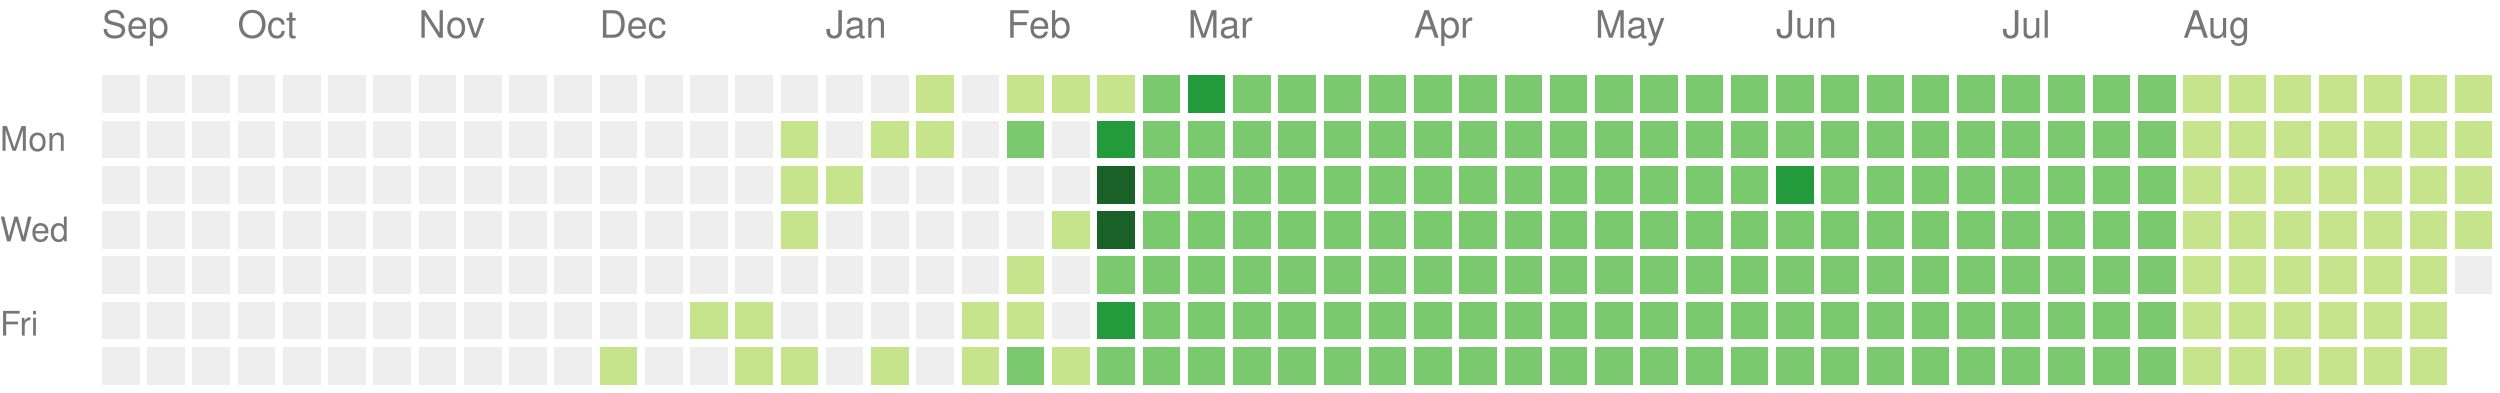
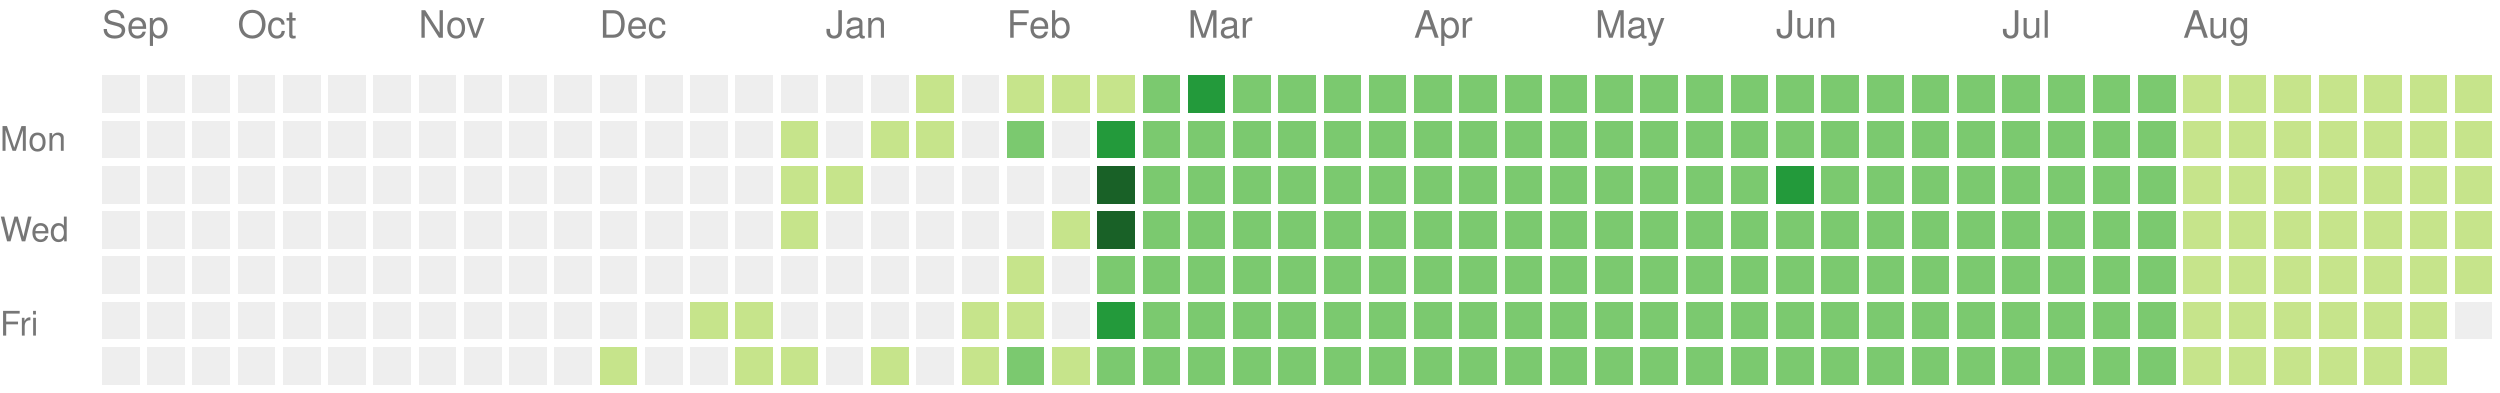
<svg xmlns="http://www.w3.org/2000/svg" version="1.1" width="663" height="104">
  <rect style="fill:#eeeeee;shape-rendering:crispedges;" data-score="0" data-date="2024-09-15" x="27" y="20" width="10" height="10" />
  <rect style="fill:#eeeeee;shape-rendering:crispedges;" data-score="0" data-date="2024-09-22" x="39" y="20" width="10" height="10" />
  <rect style="fill:#eeeeee;shape-rendering:crispedges;" data-score="0" data-date="2024-09-29" x="51" y="20" width="10" height="10" />
  <rect style="fill:#eeeeee;shape-rendering:crispedges;" data-score="0" data-date="2024-10-06" x="63" y="20" width="10" height="10" />
  <rect style="fill:#eeeeee;shape-rendering:crispedges;" data-score="0" data-date="2024-10-13" x="75" y="20" width="10" height="10" />
  <rect style="fill:#eeeeee;shape-rendering:crispedges;" data-score="0" data-date="2024-10-20" x="87" y="20" width="10" height="10" />
  <rect style="fill:#eeeeee;shape-rendering:crispedges;" data-score="0" data-date="2024-10-27" x="99" y="20" width="10" height="10" />
  <rect style="fill:#eeeeee;shape-rendering:crispedges;" data-score="0" data-date="2024-11-03" x="111" y="20" width="10" height="10" />
  <rect style="fill:#eeeeee;shape-rendering:crispedges;" data-score="0" data-date="2024-11-10" x="123" y="20" width="10" height="10" />
  <rect style="fill:#eeeeee;shape-rendering:crispedges;" data-score="0" data-date="2024-11-17" x="135" y="20" width="10" height="10" />
  <rect style="fill:#eeeeee;shape-rendering:crispedges;" data-score="0" data-date="2024-11-24" x="147" y="20" width="10" height="10" />
  <rect style="fill:#eeeeee;shape-rendering:crispedges;" data-score="0" data-date="2024-12-01" x="159" y="20" width="10" height="10" />
  <rect style="fill:#eeeeee;shape-rendering:crispedges;" data-score="0" data-date="2024-12-08" x="171" y="20" width="10" height="10" />
  <rect style="fill:#eeeeee;shape-rendering:crispedges;" data-score="0" data-date="2024-12-15" x="183" y="20" width="10" height="10" />
  <rect style="fill:#eeeeee;shape-rendering:crispedges;" data-score="0" data-date="2024-12-22" x="195" y="20" width="10" height="10" />
  <rect style="fill:#eeeeee;shape-rendering:crispedges;" data-score="0" data-date="2024-12-29" x="207" y="20" width="10" height="10" />
  <rect style="fill:#eeeeee;shape-rendering:crispedges;" data-score="0" data-date="2025-01-05" x="219" y="20" width="10" height="10" />
  <rect style="fill:#eeeeee;shape-rendering:crispedges;" data-score="0" data-date="2025-01-12" x="231" y="20" width="10" height="10" />
  <rect style="fill:#c6e48b;shape-rendering:crispedges;" data-score="1" data-date="2025-01-19" x="243" y="20" width="10" height="10" />
  <rect style="fill:#eeeeee;shape-rendering:crispedges;" data-score="0" data-date="2025-01-26" x="255" y="20" width="10" height="10" />
  <rect style="fill:#c6e48b;shape-rendering:crispedges;" data-score="1" data-date="2025-02-02" x="267" y="20" width="10" height="10" />
  <rect style="fill:#c6e48b;shape-rendering:crispedges;" data-score="1" data-date="2025-02-09" x="279" y="20" width="10" height="10" />
  <rect style="fill:#c6e48b;shape-rendering:crispedges;" data-score="1" data-date="2025-02-16" x="291" y="20" width="10" height="10" />
  <rect style="fill:#7bc96f;shape-rendering:crispedges;" data-score="2" data-date="2025-02-23" x="303" y="20" width="10" height="10" />
  <rect style="fill:#239a3b;shape-rendering:crispedges;" data-score="3" data-date="2025-03-02" x="315" y="20" width="10" height="10" />
  <rect style="fill:#7bc96f;shape-rendering:crispedges;" data-score="2" data-date="2025-03-09" x="327" y="20" width="10" height="10" />
  <rect style="fill:#7bc96f;shape-rendering:crispedges;" data-score="2" data-date="2025-03-16" x="339" y="20" width="10" height="10" />
  <rect style="fill:#7bc96f;shape-rendering:crispedges;" data-score="2" data-date="2025-03-23" x="351" y="20" width="10" height="10" />
  <rect style="fill:#7bc96f;shape-rendering:crispedges;" data-score="2" data-date="2025-03-30" x="363" y="20" width="10" height="10" />
  <rect style="fill:#7bc96f;shape-rendering:crispedges;" data-score="2" data-date="2025-04-06" x="375" y="20" width="10" height="10" />
  <rect style="fill:#7bc96f;shape-rendering:crispedges;" data-score="2" data-date="2025-04-13" x="387" y="20" width="10" height="10" />
  <rect style="fill:#7bc96f;shape-rendering:crispedges;" data-score="2" data-date="2025-04-20" x="399" y="20" width="10" height="10" />
  <rect style="fill:#7bc96f;shape-rendering:crispedges;" data-score="2" data-date="2025-04-27" x="411" y="20" width="10" height="10" />
  <rect style="fill:#7bc96f;shape-rendering:crispedges;" data-score="2" data-date="2025-05-04" x="423" y="20" width="10" height="10" />
  <rect style="fill:#7bc96f;shape-rendering:crispedges;" data-score="2" data-date="2025-05-11" x="435" y="20" width="10" height="10" />
  <rect style="fill:#7bc96f;shape-rendering:crispedges;" data-score="2" data-date="2025-05-18" x="447" y="20" width="10" height="10" />
  <rect style="fill:#7bc96f;shape-rendering:crispedges;" data-score="2" data-date="2025-05-25" x="459" y="20" width="10" height="10" />
  <rect style="fill:#7bc96f;shape-rendering:crispedges;" data-score="2" data-date="2025-06-01" x="471" y="20" width="10" height="10" />
  <rect style="fill:#7bc96f;shape-rendering:crispedges;" data-score="2" data-date="2025-06-08" x="483" y="20" width="10" height="10" />
  <rect style="fill:#7bc96f;shape-rendering:crispedges;" data-score="2" data-date="2025-06-15" x="495" y="20" width="10" height="10" />
  <rect style="fill:#7bc96f;shape-rendering:crispedges;" data-score="2" data-date="2025-06-22" x="507" y="20" width="10" height="10" />
  <rect style="fill:#7bc96f;shape-rendering:crispedges;" data-score="2" data-date="2025-06-29" x="519" y="20" width="10" height="10" />
  <rect style="fill:#7bc96f;shape-rendering:crispedges;" data-score="2" data-date="2025-07-06" x="531" y="20" width="10" height="10" />
  <rect style="fill:#7bc96f;shape-rendering:crispedges;" data-score="2" data-date="2025-07-13" x="543" y="20" width="10" height="10" />
  <rect style="fill:#7bc96f;shape-rendering:crispedges;" data-score="2" data-date="2025-07-20" x="555" y="20" width="10" height="10" />
  <rect style="fill:#7bc96f;shape-rendering:crispedges;" data-score="2" data-date="2025-07-27" x="567" y="20" width="10" height="10" />
  <rect style="fill:#c6e48b;shape-rendering:crispedges;" data-score="1" data-date="2025-08-03" x="579" y="20" width="10" height="10" />
  <rect style="fill:#c6e48b;shape-rendering:crispedges;" data-score="1" data-date="2025-08-10" x="591" y="20" width="10" height="10" />
  <rect style="fill:#c6e48b;shape-rendering:crispedges;" data-score="1" data-date="2025-08-17" x="603" y="20" width="10" height="10" />
  <rect style="fill:#c6e48b;shape-rendering:crispedges;" data-score="1" data-date="2025-08-24" x="615" y="20" width="10" height="10" />
  <rect style="fill:#c6e48b;shape-rendering:crispedges;" data-score="1" data-date="2025-08-31" x="627" y="20" width="10" height="10" />
  <rect style="fill:#c6e48b;shape-rendering:crispedges;" data-score="1" data-date="2025-09-07" x="639" y="20" width="10" height="10" />
  <rect style="fill:#c6e48b;shape-rendering:crispedges;" data-score="1" data-date="2025-09-14" x="651" y="20" width="10" height="10" />
  <rect style="fill:#eeeeee;shape-rendering:crispedges;" data-score="0" data-date="2024-09-16" x="27" y="32" width="10" height="10" />
  <rect style="fill:#eeeeee;shape-rendering:crispedges;" data-score="0" data-date="2024-09-23" x="39" y="32" width="10" height="10" />
  <rect style="fill:#eeeeee;shape-rendering:crispedges;" data-score="0" data-date="2024-09-30" x="51" y="32" width="10" height="10" />
  <rect style="fill:#eeeeee;shape-rendering:crispedges;" data-score="0" data-date="2024-10-07" x="63" y="32" width="10" height="10" />
  <rect style="fill:#eeeeee;shape-rendering:crispedges;" data-score="0" data-date="2024-10-14" x="75" y="32" width="10" height="10" />
  <rect style="fill:#eeeeee;shape-rendering:crispedges;" data-score="0" data-date="2024-10-21" x="87" y="32" width="10" height="10" />
  <rect style="fill:#eeeeee;shape-rendering:crispedges;" data-score="0" data-date="2024-10-28" x="99" y="32" width="10" height="10" />
  <rect style="fill:#eeeeee;shape-rendering:crispedges;" data-score="0" data-date="2024-11-04" x="111" y="32" width="10" height="10" />
  <rect style="fill:#eeeeee;shape-rendering:crispedges;" data-score="0" data-date="2024-11-11" x="123" y="32" width="10" height="10" />
  <rect style="fill:#eeeeee;shape-rendering:crispedges;" data-score="0" data-date="2024-11-18" x="135" y="32" width="10" height="10" />
  <rect style="fill:#eeeeee;shape-rendering:crispedges;" data-score="0" data-date="2024-11-25" x="147" y="32" width="10" height="10" />
  <rect style="fill:#eeeeee;shape-rendering:crispedges;" data-score="0" data-date="2024-12-02" x="159" y="32" width="10" height="10" />
  <rect style="fill:#eeeeee;shape-rendering:crispedges;" data-score="0" data-date="2024-12-09" x="171" y="32" width="10" height="10" />
  <rect style="fill:#eeeeee;shape-rendering:crispedges;" data-score="0" data-date="2024-12-16" x="183" y="32" width="10" height="10" />
  <rect style="fill:#eeeeee;shape-rendering:crispedges;" data-score="0" data-date="2024-12-23" x="195" y="32" width="10" height="10" />
  <rect style="fill:#c6e48b;shape-rendering:crispedges;" data-score="1" data-date="2024-12-30" x="207" y="32" width="10" height="10" />
  <rect style="fill:#eeeeee;shape-rendering:crispedges;" data-score="0" data-date="2025-01-06" x="219" y="32" width="10" height="10" />
  <rect style="fill:#c6e48b;shape-rendering:crispedges;" data-score="1" data-date="2025-01-13" x="231" y="32" width="10" height="10" />
  <rect style="fill:#c6e48b;shape-rendering:crispedges;" data-score="1" data-date="2025-01-20" x="243" y="32" width="10" height="10" />
  <rect style="fill:#eeeeee;shape-rendering:crispedges;" data-score="0" data-date="2025-01-27" x="255" y="32" width="10" height="10" />
  <rect style="fill:#7bc96f;shape-rendering:crispedges;" data-score="2" data-date="2025-02-03" x="267" y="32" width="10" height="10" />
  <rect style="fill:#eeeeee;shape-rendering:crispedges;" data-score="0" data-date="2025-02-10" x="279" y="32" width="10" height="10" />
  <rect style="fill:#239a3b;shape-rendering:crispedges;" data-score="3" data-date="2025-02-17" x="291" y="32" width="10" height="10" />
  <rect style="fill:#7bc96f;shape-rendering:crispedges;" data-score="2" data-date="2025-02-24" x="303" y="32" width="10" height="10" />
  <rect style="fill:#7bc96f;shape-rendering:crispedges;" data-score="2" data-date="2025-03-03" x="315" y="32" width="10" height="10" />
  <rect style="fill:#7bc96f;shape-rendering:crispedges;" data-score="2" data-date="2025-03-10" x="327" y="32" width="10" height="10" />
  <rect style="fill:#7bc96f;shape-rendering:crispedges;" data-score="2" data-date="2025-03-17" x="339" y="32" width="10" height="10" />
  <rect style="fill:#7bc96f;shape-rendering:crispedges;" data-score="2" data-date="2025-03-24" x="351" y="32" width="10" height="10" />
  <rect style="fill:#7bc96f;shape-rendering:crispedges;" data-score="2" data-date="2025-03-31" x="363" y="32" width="10" height="10" />
  <rect style="fill:#7bc96f;shape-rendering:crispedges;" data-score="2" data-date="2025-04-07" x="375" y="32" width="10" height="10" />
  <rect style="fill:#7bc96f;shape-rendering:crispedges;" data-score="2" data-date="2025-04-14" x="387" y="32" width="10" height="10" />
  <rect style="fill:#7bc96f;shape-rendering:crispedges;" data-score="2" data-date="2025-04-21" x="399" y="32" width="10" height="10" />
  <rect style="fill:#7bc96f;shape-rendering:crispedges;" data-score="2" data-date="2025-04-28" x="411" y="32" width="10" height="10" />
  <rect style="fill:#7bc96f;shape-rendering:crispedges;" data-score="2" data-date="2025-05-05" x="423" y="32" width="10" height="10" />
  <rect style="fill:#7bc96f;shape-rendering:crispedges;" data-score="2" data-date="2025-05-12" x="435" y="32" width="10" height="10" />
  <rect style="fill:#7bc96f;shape-rendering:crispedges;" data-score="2" data-date="2025-05-19" x="447" y="32" width="10" height="10" />
  <rect style="fill:#7bc96f;shape-rendering:crispedges;" data-score="2" data-date="2025-05-26" x="459" y="32" width="10" height="10" />
  <rect style="fill:#7bc96f;shape-rendering:crispedges;" data-score="2" data-date="2025-06-02" x="471" y="32" width="10" height="10" />
  <rect style="fill:#7bc96f;shape-rendering:crispedges;" data-score="2" data-date="2025-06-09" x="483" y="32" width="10" height="10" />
  <rect style="fill:#7bc96f;shape-rendering:crispedges;" data-score="2" data-date="2025-06-16" x="495" y="32" width="10" height="10" />
  <rect style="fill:#7bc96f;shape-rendering:crispedges;" data-score="2" data-date="2025-06-23" x="507" y="32" width="10" height="10" />
  <rect style="fill:#7bc96f;shape-rendering:crispedges;" data-score="2" data-date="2025-06-30" x="519" y="32" width="10" height="10" />
  <rect style="fill:#7bc96f;shape-rendering:crispedges;" data-score="2" data-date="2025-07-07" x="531" y="32" width="10" height="10" />
  <rect style="fill:#7bc96f;shape-rendering:crispedges;" data-score="2" data-date="2025-07-14" x="543" y="32" width="10" height="10" />
  <rect style="fill:#7bc96f;shape-rendering:crispedges;" data-score="2" data-date="2025-07-21" x="555" y="32" width="10" height="10" />
  <rect style="fill:#7bc96f;shape-rendering:crispedges;" data-score="2" data-date="2025-07-28" x="567" y="32" width="10" height="10" />
  <rect style="fill:#c6e48b;shape-rendering:crispedges;" data-score="1" data-date="2025-08-04" x="579" y="32" width="10" height="10" />
  <rect style="fill:#c6e48b;shape-rendering:crispedges;" data-score="1" data-date="2025-08-11" x="591" y="32" width="10" height="10" />
  <rect style="fill:#c6e48b;shape-rendering:crispedges;" data-score="1" data-date="2025-08-18" x="603" y="32" width="10" height="10" />
  <rect style="fill:#c6e48b;shape-rendering:crispedges;" data-score="1" data-date="2025-08-25" x="615" y="32" width="10" height="10" />
  <rect style="fill:#c6e48b;shape-rendering:crispedges;" data-score="1" data-date="2025-09-01" x="627" y="32" width="10" height="10" />
  <rect style="fill:#c6e48b;shape-rendering:crispedges;" data-score="1" data-date="2025-09-08" x="639" y="32" width="10" height="10" />
  <rect style="fill:#c6e48b;shape-rendering:crispedges;" data-score="1" data-date="2025-09-15" x="651" y="32" width="10" height="10" />
  <rect style="fill:#eeeeee;shape-rendering:crispedges;" data-score="0" data-date="2024-09-17" x="27" y="44" width="10" height="10" />
  <rect style="fill:#eeeeee;shape-rendering:crispedges;" data-score="0" data-date="2024-09-24" x="39" y="44" width="10" height="10" />
  <rect style="fill:#eeeeee;shape-rendering:crispedges;" data-score="0" data-date="2024-10-01" x="51" y="44" width="10" height="10" />
  <rect style="fill:#eeeeee;shape-rendering:crispedges;" data-score="0" data-date="2024-10-08" x="63" y="44" width="10" height="10" />
  <rect style="fill:#eeeeee;shape-rendering:crispedges;" data-score="0" data-date="2024-10-15" x="75" y="44" width="10" height="10" />
  <rect style="fill:#eeeeee;shape-rendering:crispedges;" data-score="0" data-date="2024-10-22" x="87" y="44" width="10" height="10" />
  <rect style="fill:#eeeeee;shape-rendering:crispedges;" data-score="0" data-date="2024-10-29" x="99" y="44" width="10" height="10" />
  <rect style="fill:#eeeeee;shape-rendering:crispedges;" data-score="0" data-date="2024-11-05" x="111" y="44" width="10" height="10" />
  <rect style="fill:#eeeeee;shape-rendering:crispedges;" data-score="0" data-date="2024-11-12" x="123" y="44" width="10" height="10" />
  <rect style="fill:#eeeeee;shape-rendering:crispedges;" data-score="0" data-date="2024-11-19" x="135" y="44" width="10" height="10" />
  <rect style="fill:#eeeeee;shape-rendering:crispedges;" data-score="0" data-date="2024-11-26" x="147" y="44" width="10" height="10" />
  <rect style="fill:#eeeeee;shape-rendering:crispedges;" data-score="0" data-date="2024-12-03" x="159" y="44" width="10" height="10" />
  <rect style="fill:#eeeeee;shape-rendering:crispedges;" data-score="0" data-date="2024-12-10" x="171" y="44" width="10" height="10" />
  <rect style="fill:#eeeeee;shape-rendering:crispedges;" data-score="0" data-date="2024-12-17" x="183" y="44" width="10" height="10" />
  <rect style="fill:#eeeeee;shape-rendering:crispedges;" data-score="0" data-date="2024-12-24" x="195" y="44" width="10" height="10" />
  <rect style="fill:#c6e48b;shape-rendering:crispedges;" data-score="1" data-date="2024-12-31" x="207" y="44" width="10" height="10" />
  <rect style="fill:#c6e48b;shape-rendering:crispedges;" data-score="1" data-date="2025-01-07" x="219" y="44" width="10" height="10" />
  <rect style="fill:#eeeeee;shape-rendering:crispedges;" data-score="0" data-date="2025-01-14" x="231" y="44" width="10" height="10" />
  <rect style="fill:#eeeeee;shape-rendering:crispedges;" data-score="0" data-date="2025-01-21" x="243" y="44" width="10" height="10" />
  <rect style="fill:#eeeeee;shape-rendering:crispedges;" data-score="0" data-date="2025-01-28" x="255" y="44" width="10" height="10" />
  <rect style="fill:#eeeeee;shape-rendering:crispedges;" data-score="0" data-date="2025-02-04" x="267" y="44" width="10" height="10" />
  <rect style="fill:#eeeeee;shape-rendering:crispedges;" data-score="0" data-date="2025-02-11" x="279" y="44" width="10" height="10" />
  <rect style="fill:#196127;shape-rendering:crispedges;" data-score="4" data-date="2025-02-18" x="291" y="44" width="10" height="10" />
  <rect style="fill:#7bc96f;shape-rendering:crispedges;" data-score="2" data-date="2025-02-25" x="303" y="44" width="10" height="10" />
  <rect style="fill:#7bc96f;shape-rendering:crispedges;" data-score="2" data-date="2025-03-04" x="315" y="44" width="10" height="10" />
  <rect style="fill:#7bc96f;shape-rendering:crispedges;" data-score="2" data-date="2025-03-11" x="327" y="44" width="10" height="10" />
  <rect style="fill:#7bc96f;shape-rendering:crispedges;" data-score="2" data-date="2025-03-18" x="339" y="44" width="10" height="10" />
  <rect style="fill:#7bc96f;shape-rendering:crispedges;" data-score="2" data-date="2025-03-25" x="351" y="44" width="10" height="10" />
  <rect style="fill:#7bc96f;shape-rendering:crispedges;" data-score="2" data-date="2025-04-01" x="363" y="44" width="10" height="10" />
  <rect style="fill:#7bc96f;shape-rendering:crispedges;" data-score="2" data-date="2025-04-08" x="375" y="44" width="10" height="10" />
  <rect style="fill:#7bc96f;shape-rendering:crispedges;" data-score="2" data-date="2025-04-15" x="387" y="44" width="10" height="10" />
  <rect style="fill:#7bc96f;shape-rendering:crispedges;" data-score="2" data-date="2025-04-22" x="399" y="44" width="10" height="10" />
  <rect style="fill:#7bc96f;shape-rendering:crispedges;" data-score="2" data-date="2025-04-29" x="411" y="44" width="10" height="10" />
  <rect style="fill:#7bc96f;shape-rendering:crispedges;" data-score="2" data-date="2025-05-06" x="423" y="44" width="10" height="10" />
  <rect style="fill:#7bc96f;shape-rendering:crispedges;" data-score="2" data-date="2025-05-13" x="435" y="44" width="10" height="10" />
  <rect style="fill:#7bc96f;shape-rendering:crispedges;" data-score="2" data-date="2025-05-20" x="447" y="44" width="10" height="10" />
  <rect style="fill:#7bc96f;shape-rendering:crispedges;" data-score="2" data-date="2025-05-27" x="459" y="44" width="10" height="10" />
  <rect style="fill:#239a3b;shape-rendering:crispedges;" data-score="3" data-date="2025-06-03" x="471" y="44" width="10" height="10" />
  <rect style="fill:#7bc96f;shape-rendering:crispedges;" data-score="2" data-date="2025-06-10" x="483" y="44" width="10" height="10" />
  <rect style="fill:#7bc96f;shape-rendering:crispedges;" data-score="2" data-date="2025-06-17" x="495" y="44" width="10" height="10" />
  <rect style="fill:#7bc96f;shape-rendering:crispedges;" data-score="2" data-date="2025-06-24" x="507" y="44" width="10" height="10" />
  <rect style="fill:#7bc96f;shape-rendering:crispedges;" data-score="2" data-date="2025-07-01" x="519" y="44" width="10" height="10" />
  <rect style="fill:#7bc96f;shape-rendering:crispedges;" data-score="2" data-date="2025-07-08" x="531" y="44" width="10" height="10" />
  <rect style="fill:#7bc96f;shape-rendering:crispedges;" data-score="2" data-date="2025-07-15" x="543" y="44" width="10" height="10" />
  <rect style="fill:#7bc96f;shape-rendering:crispedges;" data-score="2" data-date="2025-07-22" x="555" y="44" width="10" height="10" />
  <rect style="fill:#7bc96f;shape-rendering:crispedges;" data-score="2" data-date="2025-07-29" x="567" y="44" width="10" height="10" />
  <rect style="fill:#c6e48b;shape-rendering:crispedges;" data-score="1" data-date="2025-08-05" x="579" y="44" width="10" height="10" />
  <rect style="fill:#c6e48b;shape-rendering:crispedges;" data-score="1" data-date="2025-08-12" x="591" y="44" width="10" height="10" />
  <rect style="fill:#c6e48b;shape-rendering:crispedges;" data-score="1" data-date="2025-08-19" x="603" y="44" width="10" height="10" />
  <rect style="fill:#c6e48b;shape-rendering:crispedges;" data-score="1" data-date="2025-08-26" x="615" y="44" width="10" height="10" />
  <rect style="fill:#c6e48b;shape-rendering:crispedges;" data-score="1" data-date="2025-09-02" x="627" y="44" width="10" height="10" />
  <rect style="fill:#c6e48b;shape-rendering:crispedges;" data-score="1" data-date="2025-09-09" x="639" y="44" width="10" height="10" />
  <rect style="fill:#c6e48b;shape-rendering:crispedges;" data-score="1" data-date="2025-09-16" x="651" y="44" width="10" height="10" />
  <rect style="fill:#eeeeee;shape-rendering:crispedges;" data-score="0" data-date="2024-09-18" x="27" y="56" width="10" height="10" />
  <rect style="fill:#eeeeee;shape-rendering:crispedges;" data-score="0" data-date="2024-09-25" x="39" y="56" width="10" height="10" />
  <rect style="fill:#eeeeee;shape-rendering:crispedges;" data-score="0" data-date="2024-10-02" x="51" y="56" width="10" height="10" />
  <rect style="fill:#eeeeee;shape-rendering:crispedges;" data-score="0" data-date="2024-10-09" x="63" y="56" width="10" height="10" />
  <rect style="fill:#eeeeee;shape-rendering:crispedges;" data-score="0" data-date="2024-10-16" x="75" y="56" width="10" height="10" />
  <rect style="fill:#eeeeee;shape-rendering:crispedges;" data-score="0" data-date="2024-10-23" x="87" y="56" width="10" height="10" />
  <rect style="fill:#eeeeee;shape-rendering:crispedges;" data-score="0" data-date="2024-10-30" x="99" y="56" width="10" height="10" />
  <rect style="fill:#eeeeee;shape-rendering:crispedges;" data-score="0" data-date="2024-11-06" x="111" y="56" width="10" height="10" />
  <rect style="fill:#eeeeee;shape-rendering:crispedges;" data-score="0" data-date="2024-11-13" x="123" y="56" width="10" height="10" />
  <rect style="fill:#eeeeee;shape-rendering:crispedges;" data-score="0" data-date="2024-11-20" x="135" y="56" width="10" height="10" />
  <rect style="fill:#eeeeee;shape-rendering:crispedges;" data-score="0" data-date="2024-11-27" x="147" y="56" width="10" height="10" />
  <rect style="fill:#eeeeee;shape-rendering:crispedges;" data-score="0" data-date="2024-12-04" x="159" y="56" width="10" height="10" />
  <rect style="fill:#eeeeee;shape-rendering:crispedges;" data-score="0" data-date="2024-12-11" x="171" y="56" width="10" height="10" />
  <rect style="fill:#eeeeee;shape-rendering:crispedges;" data-score="0" data-date="2024-12-18" x="183" y="56" width="10" height="10" />
  <rect style="fill:#eeeeee;shape-rendering:crispedges;" data-score="0" data-date="2024-12-25" x="195" y="56" width="10" height="10" />
  <rect style="fill:#c6e48b;shape-rendering:crispedges;" data-score="1" data-date="2025-01-01" x="207" y="56" width="10" height="10" />
  <rect style="fill:#eeeeee;shape-rendering:crispedges;" data-score="0" data-date="2025-01-08" x="219" y="56" width="10" height="10" />
  <rect style="fill:#eeeeee;shape-rendering:crispedges;" data-score="0" data-date="2025-01-15" x="231" y="56" width="10" height="10" />
  <rect style="fill:#eeeeee;shape-rendering:crispedges;" data-score="0" data-date="2025-01-22" x="243" y="56" width="10" height="10" />
  <rect style="fill:#eeeeee;shape-rendering:crispedges;" data-score="0" data-date="2025-01-29" x="255" y="56" width="10" height="10" />
  <rect style="fill:#eeeeee;shape-rendering:crispedges;" data-score="0" data-date="2025-02-05" x="267" y="56" width="10" height="10" />
  <rect style="fill:#c6e48b;shape-rendering:crispedges;" data-score="1" data-date="2025-02-12" x="279" y="56" width="10" height="10" />
  <rect style="fill:#196127;shape-rendering:crispedges;" data-score="4" data-date="2025-02-19" x="291" y="56" width="10" height="10" />
  <rect style="fill:#7bc96f;shape-rendering:crispedges;" data-score="2" data-date="2025-02-26" x="303" y="56" width="10" height="10" />
  <rect style="fill:#7bc96f;shape-rendering:crispedges;" data-score="2" data-date="2025-03-05" x="315" y="56" width="10" height="10" />
  <rect style="fill:#7bc96f;shape-rendering:crispedges;" data-score="2" data-date="2025-03-12" x="327" y="56" width="10" height="10" />
  <rect style="fill:#7bc96f;shape-rendering:crispedges;" data-score="2" data-date="2025-03-19" x="339" y="56" width="10" height="10" />
  <rect style="fill:#7bc96f;shape-rendering:crispedges;" data-score="2" data-date="2025-03-26" x="351" y="56" width="10" height="10" />
  <rect style="fill:#7bc96f;shape-rendering:crispedges;" data-score="2" data-date="2025-04-02" x="363" y="56" width="10" height="10" />
  <rect style="fill:#7bc96f;shape-rendering:crispedges;" data-score="2" data-date="2025-04-09" x="375" y="56" width="10" height="10" />
  <rect style="fill:#7bc96f;shape-rendering:crispedges;" data-score="2" data-date="2025-04-16" x="387" y="56" width="10" height="10" />
  <rect style="fill:#7bc96f;shape-rendering:crispedges;" data-score="2" data-date="2025-04-23" x="399" y="56" width="10" height="10" />
  <rect style="fill:#7bc96f;shape-rendering:crispedges;" data-score="2" data-date="2025-04-30" x="411" y="56" width="10" height="10" />
  <rect style="fill:#7bc96f;shape-rendering:crispedges;" data-score="2" data-date="2025-05-07" x="423" y="56" width="10" height="10" />
  <rect style="fill:#7bc96f;shape-rendering:crispedges;" data-score="2" data-date="2025-05-14" x="435" y="56" width="10" height="10" />
  <rect style="fill:#7bc96f;shape-rendering:crispedges;" data-score="2" data-date="2025-05-21" x="447" y="56" width="10" height="10" />
  <rect style="fill:#7bc96f;shape-rendering:crispedges;" data-score="2" data-date="2025-05-28" x="459" y="56" width="10" height="10" />
  <rect style="fill:#7bc96f;shape-rendering:crispedges;" data-score="2" data-date="2025-06-04" x="471" y="56" width="10" height="10" />
  <rect style="fill:#7bc96f;shape-rendering:crispedges;" data-score="2" data-date="2025-06-11" x="483" y="56" width="10" height="10" />
  <rect style="fill:#7bc96f;shape-rendering:crispedges;" data-score="2" data-date="2025-06-18" x="495" y="56" width="10" height="10" />
  <rect style="fill:#7bc96f;shape-rendering:crispedges;" data-score="2" data-date="2025-06-25" x="507" y="56" width="10" height="10" />
  <rect style="fill:#7bc96f;shape-rendering:crispedges;" data-score="2" data-date="2025-07-02" x="519" y="56" width="10" height="10" />
  <rect style="fill:#7bc96f;shape-rendering:crispedges;" data-score="2" data-date="2025-07-09" x="531" y="56" width="10" height="10" />
  <rect style="fill:#7bc96f;shape-rendering:crispedges;" data-score="2" data-date="2025-07-16" x="543" y="56" width="10" height="10" />
  <rect style="fill:#7bc96f;shape-rendering:crispedges;" data-score="2" data-date="2025-07-23" x="555" y="56" width="10" height="10" />
  <rect style="fill:#7bc96f;shape-rendering:crispedges;" data-score="2" data-date="2025-07-30" x="567" y="56" width="10" height="10" />
  <rect style="fill:#c6e48b;shape-rendering:crispedges;" data-score="1" data-date="2025-08-06" x="579" y="56" width="10" height="10" />
  <rect style="fill:#c6e48b;shape-rendering:crispedges;" data-score="1" data-date="2025-08-13" x="591" y="56" width="10" height="10" />
  <rect style="fill:#c6e48b;shape-rendering:crispedges;" data-score="1" data-date="2025-08-20" x="603" y="56" width="10" height="10" />
  <rect style="fill:#c6e48b;shape-rendering:crispedges;" data-score="1" data-date="2025-08-27" x="615" y="56" width="10" height="10" />
  <rect style="fill:#c6e48b;shape-rendering:crispedges;" data-score="1" data-date="2025-09-03" x="627" y="56" width="10" height="10" />
  <rect style="fill:#c6e48b;shape-rendering:crispedges;" data-score="1" data-date="2025-09-10" x="639" y="56" width="10" height="10" />
  <rect style="fill:#c6e48b;shape-rendering:crispedges;" data-score="1" data-date="2025-09-17" x="651" y="56" width="10" height="10" />
  <rect style="fill:#eeeeee;shape-rendering:crispedges;" data-score="0" data-date="2024-09-19" x="27" y="68" width="10" height="10" />
  <rect style="fill:#eeeeee;shape-rendering:crispedges;" data-score="0" data-date="2024-09-26" x="39" y="68" width="10" height="10" />
  <rect style="fill:#eeeeee;shape-rendering:crispedges;" data-score="0" data-date="2024-10-03" x="51" y="68" width="10" height="10" />
  <rect style="fill:#eeeeee;shape-rendering:crispedges;" data-score="0" data-date="2024-10-10" x="63" y="68" width="10" height="10" />
  <rect style="fill:#eeeeee;shape-rendering:crispedges;" data-score="0" data-date="2024-10-17" x="75" y="68" width="10" height="10" />
  <rect style="fill:#eeeeee;shape-rendering:crispedges;" data-score="0" data-date="2024-10-24" x="87" y="68" width="10" height="10" />
  <rect style="fill:#eeeeee;shape-rendering:crispedges;" data-score="0" data-date="2024-10-31" x="99" y="68" width="10" height="10" />
  <rect style="fill:#eeeeee;shape-rendering:crispedges;" data-score="0" data-date="2024-11-07" x="111" y="68" width="10" height="10" />
  <rect style="fill:#eeeeee;shape-rendering:crispedges;" data-score="0" data-date="2024-11-14" x="123" y="68" width="10" height="10" />
  <rect style="fill:#eeeeee;shape-rendering:crispedges;" data-score="0" data-date="2024-11-21" x="135" y="68" width="10" height="10" />
  <rect style="fill:#eeeeee;shape-rendering:crispedges;" data-score="0" data-date="2024-11-28" x="147" y="68" width="10" height="10" />
  <rect style="fill:#eeeeee;shape-rendering:crispedges;" data-score="0" data-date="2024-12-05" x="159" y="68" width="10" height="10" />
  <rect style="fill:#eeeeee;shape-rendering:crispedges;" data-score="0" data-date="2024-12-12" x="171" y="68" width="10" height="10" />
  <rect style="fill:#eeeeee;shape-rendering:crispedges;" data-score="0" data-date="2024-12-19" x="183" y="68" width="10" height="10" />
  <rect style="fill:#eeeeee;shape-rendering:crispedges;" data-score="0" data-date="2024-12-26" x="195" y="68" width="10" height="10" />
  <rect style="fill:#eeeeee;shape-rendering:crispedges;" data-score="0" data-date="2025-01-02" x="207" y="68" width="10" height="10" />
  <rect style="fill:#eeeeee;shape-rendering:crispedges;" data-score="0" data-date="2025-01-09" x="219" y="68" width="10" height="10" />
  <rect style="fill:#eeeeee;shape-rendering:crispedges;" data-score="0" data-date="2025-01-16" x="231" y="68" width="10" height="10" />
  <rect style="fill:#eeeeee;shape-rendering:crispedges;" data-score="0" data-date="2025-01-23" x="243" y="68" width="10" height="10" />
  <rect style="fill:#eeeeee;shape-rendering:crispedges;" data-score="0" data-date="2025-01-30" x="255" y="68" width="10" height="10" />
  <rect style="fill:#c6e48b;shape-rendering:crispedges;" data-score="1" data-date="2025-02-06" x="267" y="68" width="10" height="10" />
  <rect style="fill:#eeeeee;shape-rendering:crispedges;" data-score="0" data-date="2025-02-13" x="279" y="68" width="10" height="10" />
  <rect style="fill:#7bc96f;shape-rendering:crispedges;" data-score="2" data-date="2025-02-20" x="291" y="68" width="10" height="10" />
  <rect style="fill:#7bc96f;shape-rendering:crispedges;" data-score="2" data-date="2025-02-27" x="303" y="68" width="10" height="10" />
  <rect style="fill:#7bc96f;shape-rendering:crispedges;" data-score="2" data-date="2025-03-06" x="315" y="68" width="10" height="10" />
  <rect style="fill:#7bc96f;shape-rendering:crispedges;" data-score="2" data-date="2025-03-13" x="327" y="68" width="10" height="10" />
  <rect style="fill:#7bc96f;shape-rendering:crispedges;" data-score="2" data-date="2025-03-20" x="339" y="68" width="10" height="10" />
  <rect style="fill:#7bc96f;shape-rendering:crispedges;" data-score="2" data-date="2025-03-27" x="351" y="68" width="10" height="10" />
  <rect style="fill:#7bc96f;shape-rendering:crispedges;" data-score="2" data-date="2025-04-03" x="363" y="68" width="10" height="10" />
  <rect style="fill:#7bc96f;shape-rendering:crispedges;" data-score="2" data-date="2025-04-10" x="375" y="68" width="10" height="10" />
  <rect style="fill:#7bc96f;shape-rendering:crispedges;" data-score="2" data-date="2025-04-17" x="387" y="68" width="10" height="10" />
  <rect style="fill:#7bc96f;shape-rendering:crispedges;" data-score="2" data-date="2025-04-24" x="399" y="68" width="10" height="10" />
  <rect style="fill:#7bc96f;shape-rendering:crispedges;" data-score="2" data-date="2025-05-01" x="411" y="68" width="10" height="10" />
  <rect style="fill:#7bc96f;shape-rendering:crispedges;" data-score="2" data-date="2025-05-08" x="423" y="68" width="10" height="10" />
  <rect style="fill:#7bc96f;shape-rendering:crispedges;" data-score="2" data-date="2025-05-15" x="435" y="68" width="10" height="10" />
  <rect style="fill:#7bc96f;shape-rendering:crispedges;" data-score="2" data-date="2025-05-22" x="447" y="68" width="10" height="10" />
  <rect style="fill:#7bc96f;shape-rendering:crispedges;" data-score="2" data-date="2025-05-29" x="459" y="68" width="10" height="10" />
  <rect style="fill:#7bc96f;shape-rendering:crispedges;" data-score="2" data-date="2025-06-05" x="471" y="68" width="10" height="10" />
  <rect style="fill:#7bc96f;shape-rendering:crispedges;" data-score="2" data-date="2025-06-12" x="483" y="68" width="10" height="10" />
  <rect style="fill:#7bc96f;shape-rendering:crispedges;" data-score="2" data-date="2025-06-19" x="495" y="68" width="10" height="10" />
  <rect style="fill:#7bc96f;shape-rendering:crispedges;" data-score="2" data-date="2025-06-26" x="507" y="68" width="10" height="10" />
  <rect style="fill:#7bc96f;shape-rendering:crispedges;" data-score="2" data-date="2025-07-03" x="519" y="68" width="10" height="10" />
  <rect style="fill:#7bc96f;shape-rendering:crispedges;" data-score="2" data-date="2025-07-10" x="531" y="68" width="10" height="10" />
  <rect style="fill:#7bc96f;shape-rendering:crispedges;" data-score="2" data-date="2025-07-17" x="543" y="68" width="10" height="10" />
  <rect style="fill:#7bc96f;shape-rendering:crispedges;" data-score="2" data-date="2025-07-24" x="555" y="68" width="10" height="10" />
  <rect style="fill:#7bc96f;shape-rendering:crispedges;" data-score="2" data-date="2025-07-31" x="567" y="68" width="10" height="10" />
  <rect style="fill:#c6e48b;shape-rendering:crispedges;" data-score="1" data-date="2025-08-07" x="579" y="68" width="10" height="10" />
  <rect style="fill:#c6e48b;shape-rendering:crispedges;" data-score="1" data-date="2025-08-14" x="591" y="68" width="10" height="10" />
  <rect style="fill:#c6e48b;shape-rendering:crispedges;" data-score="1" data-date="2025-08-21" x="603" y="68" width="10" height="10" />
  <rect style="fill:#c6e48b;shape-rendering:crispedges;" data-score="1" data-date="2025-08-28" x="615" y="68" width="10" height="10" />
  <rect style="fill:#c6e48b;shape-rendering:crispedges;" data-score="1" data-date="2025-09-04" x="627" y="68" width="10" height="10" />
  <rect style="fill:#c6e48b;shape-rendering:crispedges;" data-score="1" data-date="2025-09-11" x="639" y="68" width="10" height="10" />
-   <rect style="fill:#eeeeee;shape-rendering:crispedges;" data-score="0" data-date="2025-09-18" x="651" y="68" width="10" height="10" />
+   <rect style="fill:#c6e48b;shape-rendering:crispedges;" data-score="1" data-date="2025-09-18" x="651" y="68" width="10" height="10" />
  <rect style="fill:#eeeeee;shape-rendering:crispedges;" data-score="0" data-date="2024-09-20" x="27" y="80" width="10" height="10" />
  <rect style="fill:#eeeeee;shape-rendering:crispedges;" data-score="0" data-date="2024-09-27" x="39" y="80" width="10" height="10" />
  <rect style="fill:#eeeeee;shape-rendering:crispedges;" data-score="0" data-date="2024-10-04" x="51" y="80" width="10" height="10" />
  <rect style="fill:#eeeeee;shape-rendering:crispedges;" data-score="0" data-date="2024-10-11" x="63" y="80" width="10" height="10" />
  <rect style="fill:#eeeeee;shape-rendering:crispedges;" data-score="0" data-date="2024-10-18" x="75" y="80" width="10" height="10" />
  <rect style="fill:#eeeeee;shape-rendering:crispedges;" data-score="0" data-date="2024-10-25" x="87" y="80" width="10" height="10" />
  <rect style="fill:#eeeeee;shape-rendering:crispedges;" data-score="0" data-date="2024-11-01" x="99" y="80" width="10" height="10" />
  <rect style="fill:#eeeeee;shape-rendering:crispedges;" data-score="0" data-date="2024-11-08" x="111" y="80" width="10" height="10" />
  <rect style="fill:#eeeeee;shape-rendering:crispedges;" data-score="0" data-date="2024-11-15" x="123" y="80" width="10" height="10" />
  <rect style="fill:#eeeeee;shape-rendering:crispedges;" data-score="0" data-date="2024-11-22" x="135" y="80" width="10" height="10" />
  <rect style="fill:#eeeeee;shape-rendering:crispedges;" data-score="0" data-date="2024-11-29" x="147" y="80" width="10" height="10" />
  <rect style="fill:#eeeeee;shape-rendering:crispedges;" data-score="0" data-date="2024-12-06" x="159" y="80" width="10" height="10" />
  <rect style="fill:#eeeeee;shape-rendering:crispedges;" data-score="0" data-date="2024-12-13" x="171" y="80" width="10" height="10" />
  <rect style="fill:#c6e48b;shape-rendering:crispedges;" data-score="1" data-date="2024-12-20" x="183" y="80" width="10" height="10" />
  <rect style="fill:#c6e48b;shape-rendering:crispedges;" data-score="1" data-date="2024-12-27" x="195" y="80" width="10" height="10" />
  <rect style="fill:#eeeeee;shape-rendering:crispedges;" data-score="0" data-date="2025-01-03" x="207" y="80" width="10" height="10" />
  <rect style="fill:#eeeeee;shape-rendering:crispedges;" data-score="0" data-date="2025-01-10" x="219" y="80" width="10" height="10" />
  <rect style="fill:#eeeeee;shape-rendering:crispedges;" data-score="0" data-date="2025-01-17" x="231" y="80" width="10" height="10" />
  <rect style="fill:#eeeeee;shape-rendering:crispedges;" data-score="0" data-date="2025-01-24" x="243" y="80" width="10" height="10" />
  <rect style="fill:#c6e48b;shape-rendering:crispedges;" data-score="1" data-date="2025-01-31" x="255" y="80" width="10" height="10" />
  <rect style="fill:#c6e48b;shape-rendering:crispedges;" data-score="1" data-date="2025-02-07" x="267" y="80" width="10" height="10" />
  <rect style="fill:#eeeeee;shape-rendering:crispedges;" data-score="0" data-date="2025-02-14" x="279" y="80" width="10" height="10" />
  <rect style="fill:#239a3b;shape-rendering:crispedges;" data-score="3" data-date="2025-02-21" x="291" y="80" width="10" height="10" />
  <rect style="fill:#7bc96f;shape-rendering:crispedges;" data-score="2" data-date="2025-02-28" x="303" y="80" width="10" height="10" />
  <rect style="fill:#7bc96f;shape-rendering:crispedges;" data-score="2" data-date="2025-03-07" x="315" y="80" width="10" height="10" />
  <rect style="fill:#7bc96f;shape-rendering:crispedges;" data-score="2" data-date="2025-03-14" x="327" y="80" width="10" height="10" />
  <rect style="fill:#7bc96f;shape-rendering:crispedges;" data-score="2" data-date="2025-03-21" x="339" y="80" width="10" height="10" />
  <rect style="fill:#7bc96f;shape-rendering:crispedges;" data-score="2" data-date="2025-03-28" x="351" y="80" width="10" height="10" />
  <rect style="fill:#7bc96f;shape-rendering:crispedges;" data-score="2" data-date="2025-04-04" x="363" y="80" width="10" height="10" />
  <rect style="fill:#7bc96f;shape-rendering:crispedges;" data-score="2" data-date="2025-04-11" x="375" y="80" width="10" height="10" />
  <rect style="fill:#7bc96f;shape-rendering:crispedges;" data-score="2" data-date="2025-04-18" x="387" y="80" width="10" height="10" />
  <rect style="fill:#7bc96f;shape-rendering:crispedges;" data-score="2" data-date="2025-04-25" x="399" y="80" width="10" height="10" />
  <rect style="fill:#7bc96f;shape-rendering:crispedges;" data-score="2" data-date="2025-05-02" x="411" y="80" width="10" height="10" />
  <rect style="fill:#7bc96f;shape-rendering:crispedges;" data-score="2" data-date="2025-05-09" x="423" y="80" width="10" height="10" />
  <rect style="fill:#7bc96f;shape-rendering:crispedges;" data-score="2" data-date="2025-05-16" x="435" y="80" width="10" height="10" />
  <rect style="fill:#7bc96f;shape-rendering:crispedges;" data-score="2" data-date="2025-05-23" x="447" y="80" width="10" height="10" />
  <rect style="fill:#7bc96f;shape-rendering:crispedges;" data-score="2" data-date="2025-05-30" x="459" y="80" width="10" height="10" />
  <rect style="fill:#7bc96f;shape-rendering:crispedges;" data-score="2" data-date="2025-06-06" x="471" y="80" width="10" height="10" />
  <rect style="fill:#7bc96f;shape-rendering:crispedges;" data-score="2" data-date="2025-06-13" x="483" y="80" width="10" height="10" />
  <rect style="fill:#7bc96f;shape-rendering:crispedges;" data-score="2" data-date="2025-06-20" x="495" y="80" width="10" height="10" />
  <rect style="fill:#7bc96f;shape-rendering:crispedges;" data-score="2" data-date="2025-06-27" x="507" y="80" width="10" height="10" />
  <rect style="fill:#7bc96f;shape-rendering:crispedges;" data-score="2" data-date="2025-07-04" x="519" y="80" width="10" height="10" />
  <rect style="fill:#7bc96f;shape-rendering:crispedges;" data-score="2" data-date="2025-07-11" x="531" y="80" width="10" height="10" />
  <rect style="fill:#7bc96f;shape-rendering:crispedges;" data-score="2" data-date="2025-07-18" x="543" y="80" width="10" height="10" />
  <rect style="fill:#7bc96f;shape-rendering:crispedges;" data-score="2" data-date="2025-07-25" x="555" y="80" width="10" height="10" />
  <rect style="fill:#7bc96f;shape-rendering:crispedges;" data-score="2" data-date="2025-08-01" x="567" y="80" width="10" height="10" />
  <rect style="fill:#c6e48b;shape-rendering:crispedges;" data-score="1" data-date="2025-08-08" x="579" y="80" width="10" height="10" />
  <rect style="fill:#c6e48b;shape-rendering:crispedges;" data-score="1" data-date="2025-08-15" x="591" y="80" width="10" height="10" />
  <rect style="fill:#c6e48b;shape-rendering:crispedges;" data-score="1" data-date="2025-08-22" x="603" y="80" width="10" height="10" />
  <rect style="fill:#c6e48b;shape-rendering:crispedges;" data-score="1" data-date="2025-08-29" x="615" y="80" width="10" height="10" />
  <rect style="fill:#c6e48b;shape-rendering:crispedges;" data-score="1" data-date="2025-09-05" x="627" y="80" width="10" height="10" />
  <rect style="fill:#c6e48b;shape-rendering:crispedges;" data-score="1" data-date="2025-09-12" x="639" y="80" width="10" height="10" />
+   <rect style="fill:#eeeeee;shape-rendering:crispedges;" data-score="0" data-date="2025-09-19" x="651" y="80" width="10" height="10" />
  <rect style="fill:#eeeeee;shape-rendering:crispedges;" data-score="0" data-date="2024-09-21" x="27" y="92" width="10" height="10" />
  <rect style="fill:#eeeeee;shape-rendering:crispedges;" data-score="0" data-date="2024-09-28" x="39" y="92" width="10" height="10" />
  <rect style="fill:#eeeeee;shape-rendering:crispedges;" data-score="0" data-date="2024-10-05" x="51" y="92" width="10" height="10" />
  <rect style="fill:#eeeeee;shape-rendering:crispedges;" data-score="0" data-date="2024-10-12" x="63" y="92" width="10" height="10" />
  <rect style="fill:#eeeeee;shape-rendering:crispedges;" data-score="0" data-date="2024-10-19" x="75" y="92" width="10" height="10" />
  <rect style="fill:#eeeeee;shape-rendering:crispedges;" data-score="0" data-date="2024-10-26" x="87" y="92" width="10" height="10" />
  <rect style="fill:#eeeeee;shape-rendering:crispedges;" data-score="0" data-date="2024-11-02" x="99" y="92" width="10" height="10" />
  <rect style="fill:#eeeeee;shape-rendering:crispedges;" data-score="0" data-date="2024-11-09" x="111" y="92" width="10" height="10" />
  <rect style="fill:#eeeeee;shape-rendering:crispedges;" data-score="0" data-date="2024-11-16" x="123" y="92" width="10" height="10" />
  <rect style="fill:#eeeeee;shape-rendering:crispedges;" data-score="0" data-date="2024-11-23" x="135" y="92" width="10" height="10" />
  <rect style="fill:#eeeeee;shape-rendering:crispedges;" data-score="0" data-date="2024-11-30" x="147" y="92" width="10" height="10" />
  <rect style="fill:#c6e48b;shape-rendering:crispedges;" data-score="1" data-date="2024-12-07" x="159" y="92" width="10" height="10" />
  <rect style="fill:#eeeeee;shape-rendering:crispedges;" data-score="0" data-date="2024-12-14" x="171" y="92" width="10" height="10" />
  <rect style="fill:#eeeeee;shape-rendering:crispedges;" data-score="0" data-date="2024-12-21" x="183" y="92" width="10" height="10" />
  <rect style="fill:#c6e48b;shape-rendering:crispedges;" data-score="1" data-date="2024-12-28" x="195" y="92" width="10" height="10" />
  <rect style="fill:#c6e48b;shape-rendering:crispedges;" data-score="1" data-date="2025-01-04" x="207" y="92" width="10" height="10" />
  <rect style="fill:#eeeeee;shape-rendering:crispedges;" data-score="0" data-date="2025-01-11" x="219" y="92" width="10" height="10" />
  <rect style="fill:#c6e48b;shape-rendering:crispedges;" data-score="1" data-date="2025-01-18" x="231" y="92" width="10" height="10" />
  <rect style="fill:#eeeeee;shape-rendering:crispedges;" data-score="0" data-date="2025-01-25" x="243" y="92" width="10" height="10" />
  <rect style="fill:#c6e48b;shape-rendering:crispedges;" data-score="1" data-date="2025-02-01" x="255" y="92" width="10" height="10" />
  <rect style="fill:#7bc96f;shape-rendering:crispedges;" data-score="2" data-date="2025-02-08" x="267" y="92" width="10" height="10" />
  <rect style="fill:#c6e48b;shape-rendering:crispedges;" data-score="1" data-date="2025-02-15" x="279" y="92" width="10" height="10" />
  <rect style="fill:#7bc96f;shape-rendering:crispedges;" data-score="2" data-date="2025-02-22" x="291" y="92" width="10" height="10" />
  <rect style="fill:#7bc96f;shape-rendering:crispedges;" data-score="2" data-date="2025-03-01" x="303" y="92" width="10" height="10" />
  <rect style="fill:#7bc96f;shape-rendering:crispedges;" data-score="2" data-date="2025-03-08" x="315" y="92" width="10" height="10" />
  <rect style="fill:#7bc96f;shape-rendering:crispedges;" data-score="2" data-date="2025-03-15" x="327" y="92" width="10" height="10" />
  <rect style="fill:#7bc96f;shape-rendering:crispedges;" data-score="2" data-date="2025-03-22" x="339" y="92" width="10" height="10" />
  <rect style="fill:#7bc96f;shape-rendering:crispedges;" data-score="2" data-date="2025-03-29" x="351" y="92" width="10" height="10" />
  <rect style="fill:#7bc96f;shape-rendering:crispedges;" data-score="2" data-date="2025-04-05" x="363" y="92" width="10" height="10" />
  <rect style="fill:#7bc96f;shape-rendering:crispedges;" data-score="2" data-date="2025-04-12" x="375" y="92" width="10" height="10" />
  <rect style="fill:#7bc96f;shape-rendering:crispedges;" data-score="2" data-date="2025-04-19" x="387" y="92" width="10" height="10" />
  <rect style="fill:#7bc96f;shape-rendering:crispedges;" data-score="2" data-date="2025-04-26" x="399" y="92" width="10" height="10" />
  <rect style="fill:#7bc96f;shape-rendering:crispedges;" data-score="2" data-date="2025-05-03" x="411" y="92" width="10" height="10" />
  <rect style="fill:#7bc96f;shape-rendering:crispedges;" data-score="2" data-date="2025-05-10" x="423" y="92" width="10" height="10" />
  <rect style="fill:#7bc96f;shape-rendering:crispedges;" data-score="2" data-date="2025-05-17" x="435" y="92" width="10" height="10" />
  <rect style="fill:#7bc96f;shape-rendering:crispedges;" data-score="2" data-date="2025-05-24" x="447" y="92" width="10" height="10" />
  <rect style="fill:#7bc96f;shape-rendering:crispedges;" data-score="2" data-date="2025-05-31" x="459" y="92" width="10" height="10" />
  <rect style="fill:#7bc96f;shape-rendering:crispedges;" data-score="2" data-date="2025-06-07" x="471" y="92" width="10" height="10" />
  <rect style="fill:#7bc96f;shape-rendering:crispedges;" data-score="2" data-date="2025-06-14" x="483" y="92" width="10" height="10" />
  <rect style="fill:#7bc96f;shape-rendering:crispedges;" data-score="2" data-date="2025-06-21" x="495" y="92" width="10" height="10" />
  <rect style="fill:#7bc96f;shape-rendering:crispedges;" data-score="2" data-date="2025-06-28" x="507" y="92" width="10" height="10" />
  <rect style="fill:#7bc96f;shape-rendering:crispedges;" data-score="2" data-date="2025-07-05" x="519" y="92" width="10" height="10" />
  <rect style="fill:#7bc96f;shape-rendering:crispedges;" data-score="2" data-date="2025-07-12" x="531" y="92" width="10" height="10" />
  <rect style="fill:#7bc96f;shape-rendering:crispedges;" data-score="2" data-date="2025-07-19" x="543" y="92" width="10" height="10" />
  <rect style="fill:#7bc96f;shape-rendering:crispedges;" data-score="2" data-date="2025-07-26" x="555" y="92" width="10" height="10" />
  <rect style="fill:#7bc96f;shape-rendering:crispedges;" data-score="2" data-date="2025-08-02" x="567" y="92" width="10" height="10" />
  <rect style="fill:#c6e48b;shape-rendering:crispedges;" data-score="1" data-date="2025-08-09" x="579" y="92" width="10" height="10" />
  <rect style="fill:#c6e48b;shape-rendering:crispedges;" data-score="1" data-date="2025-08-16" x="591" y="92" width="10" height="10" />
  <rect style="fill:#c6e48b;shape-rendering:crispedges;" data-score="1" data-date="2025-08-23" x="603" y="92" width="10" height="10" />
  <rect style="fill:#c6e48b;shape-rendering:crispedges;" data-score="1" data-date="2025-08-30" x="615" y="92" width="10" height="10" />
  <rect style="fill:#c6e48b;shape-rendering:crispedges;" data-score="1" data-date="2025-09-06" x="627" y="92" width="10" height="10" />
  <rect style="fill:#c6e48b;shape-rendering:crispedges;" data-score="1" data-date="2025-09-13" x="639" y="92" width="10" height="10" />
  <text style="fill:#767676;text-anchor:start;text-align:center;font-family:-apple-system, BlinkMacSystemFont, 'Segoe UI', Helvetica, Arial, sans-serif, 'Apple Color Emoji', 'Segoe UI Emoji', 'Segoe UI Symbol';white-space:nowrap;font-size:9px;display:none;" x="0" y="28">Sun</text>
  <text style="fill:#767676;text-anchor:start;text-align:center;font-family:-apple-system, BlinkMacSystemFont, 'Segoe UI', Helvetica, Arial, sans-serif, 'Apple Color Emoji', 'Segoe UI Emoji', 'Segoe UI Symbol';white-space:nowrap;font-size:9px;" x="0" y="40">Mon</text>
  <text style="fill:#767676;text-anchor:start;text-align:center;font-family:-apple-system, BlinkMacSystemFont, 'Segoe UI', Helvetica, Arial, sans-serif, 'Apple Color Emoji', 'Segoe UI Emoji', 'Segoe UI Symbol';white-space:nowrap;font-size:9px;display:none;" x="0" y="52">Tue</text>
  <text style="fill:#767676;text-anchor:start;text-align:center;font-family:-apple-system, BlinkMacSystemFont, 'Segoe UI', Helvetica, Arial, sans-serif, 'Apple Color Emoji', 'Segoe UI Emoji', 'Segoe UI Symbol';white-space:nowrap;font-size:9px;" x="0" y="64">Wed</text>
  <text style="fill:#767676;text-anchor:start;text-align:center;font-family:-apple-system, BlinkMacSystemFont, 'Segoe UI', Helvetica, Arial, sans-serif, 'Apple Color Emoji', 'Segoe UI Emoji', 'Segoe UI Symbol';white-space:nowrap;font-size:9px;display:none;" x="0" y="77">Thu</text>
  <text style="fill:#767676;text-anchor:start;text-align:center;font-family:-apple-system, BlinkMacSystemFont, 'Segoe UI', Helvetica, Arial, sans-serif, 'Apple Color Emoji', 'Segoe UI Emoji', 'Segoe UI Symbol';white-space:nowrap;font-size:9px;" x="0" y="89">Fri</text>
  <text style="fill:#767676;text-anchor:start;text-align:center;font-family:-apple-system, BlinkMacSystemFont, 'Segoe UI', Helvetica, Arial, sans-serif, 'Apple Color Emoji', 'Segoe UI Emoji', 'Segoe UI Symbol';white-space:nowrap;font-size:9px;display:none;" x="0" y="101">Sat</text>
  <text style="fill:#767676;text-anchor:start;text-align:center;font-family:-apple-system, BlinkMacSystemFont, 'Segoe UI', Helvetica, Arial, sans-serif, 'Apple Color Emoji', 'Segoe UI Emoji', 'Segoe UI Symbol';white-space:nowrap;font-size:10px;" x="27" y="10">Sep</text>
  <text style="fill:#767676;text-anchor:start;text-align:center;font-family:-apple-system, BlinkMacSystemFont, 'Segoe UI', Helvetica, Arial, sans-serif, 'Apple Color Emoji', 'Segoe UI Emoji', 'Segoe UI Symbol';white-space:nowrap;font-size:10px;" x="63" y="10">Oct</text>
  <text style="fill:#767676;text-anchor:start;text-align:center;font-family:-apple-system, BlinkMacSystemFont, 'Segoe UI', Helvetica, Arial, sans-serif, 'Apple Color Emoji', 'Segoe UI Emoji', 'Segoe UI Symbol';white-space:nowrap;font-size:10px;" x="111" y="10">Nov</text>
  <text style="fill:#767676;text-anchor:start;text-align:center;font-family:-apple-system, BlinkMacSystemFont, 'Segoe UI', Helvetica, Arial, sans-serif, 'Apple Color Emoji', 'Segoe UI Emoji', 'Segoe UI Symbol';white-space:nowrap;font-size:10px;" x="159" y="10">Dec</text>
  <text style="fill:#767676;text-anchor:start;text-align:center;font-family:-apple-system, BlinkMacSystemFont, 'Segoe UI', Helvetica, Arial, sans-serif, 'Apple Color Emoji', 'Segoe UI Emoji', 'Segoe UI Symbol';white-space:nowrap;font-size:10px;" x="219" y="10">Jan</text>
  <text style="fill:#767676;text-anchor:start;text-align:center;font-family:-apple-system, BlinkMacSystemFont, 'Segoe UI', Helvetica, Arial, sans-serif, 'Apple Color Emoji', 'Segoe UI Emoji', 'Segoe UI Symbol';white-space:nowrap;font-size:10px;" x="267" y="10">Feb</text>
  <text style="fill:#767676;text-anchor:start;text-align:center;font-family:-apple-system, BlinkMacSystemFont, 'Segoe UI', Helvetica, Arial, sans-serif, 'Apple Color Emoji', 'Segoe UI Emoji', 'Segoe UI Symbol';white-space:nowrap;font-size:10px;" x="315" y="10">Mar</text>
  <text style="fill:#767676;text-anchor:start;text-align:center;font-family:-apple-system, BlinkMacSystemFont, 'Segoe UI', Helvetica, Arial, sans-serif, 'Apple Color Emoji', 'Segoe UI Emoji', 'Segoe UI Symbol';white-space:nowrap;font-size:10px;" x="375" y="10">Apr</text>
  <text style="fill:#767676;text-anchor:start;text-align:center;font-family:-apple-system, BlinkMacSystemFont, 'Segoe UI', Helvetica, Arial, sans-serif, 'Apple Color Emoji', 'Segoe UI Emoji', 'Segoe UI Symbol';white-space:nowrap;font-size:10px;" x="423" y="10">May</text>
  <text style="fill:#767676;text-anchor:start;text-align:center;font-family:-apple-system, BlinkMacSystemFont, 'Segoe UI', Helvetica, Arial, sans-serif, 'Apple Color Emoji', 'Segoe UI Emoji', 'Segoe UI Symbol';white-space:nowrap;font-size:10px;" x="471" y="10">Jun</text>
  <text style="fill:#767676;text-anchor:start;text-align:center;font-family:-apple-system, BlinkMacSystemFont, 'Segoe UI', Helvetica, Arial, sans-serif, 'Apple Color Emoji', 'Segoe UI Emoji', 'Segoe UI Symbol';white-space:nowrap;font-size:10px;" x="531" y="10">Jul</text>
  <text style="fill:#767676;text-anchor:start;text-align:center;font-family:-apple-system, BlinkMacSystemFont, 'Segoe UI', Helvetica, Arial, sans-serif, 'Apple Color Emoji', 'Segoe UI Emoji', 'Segoe UI Symbol';white-space:nowrap;font-size:10px;" x="579" y="10">Aug</text>
</svg>
